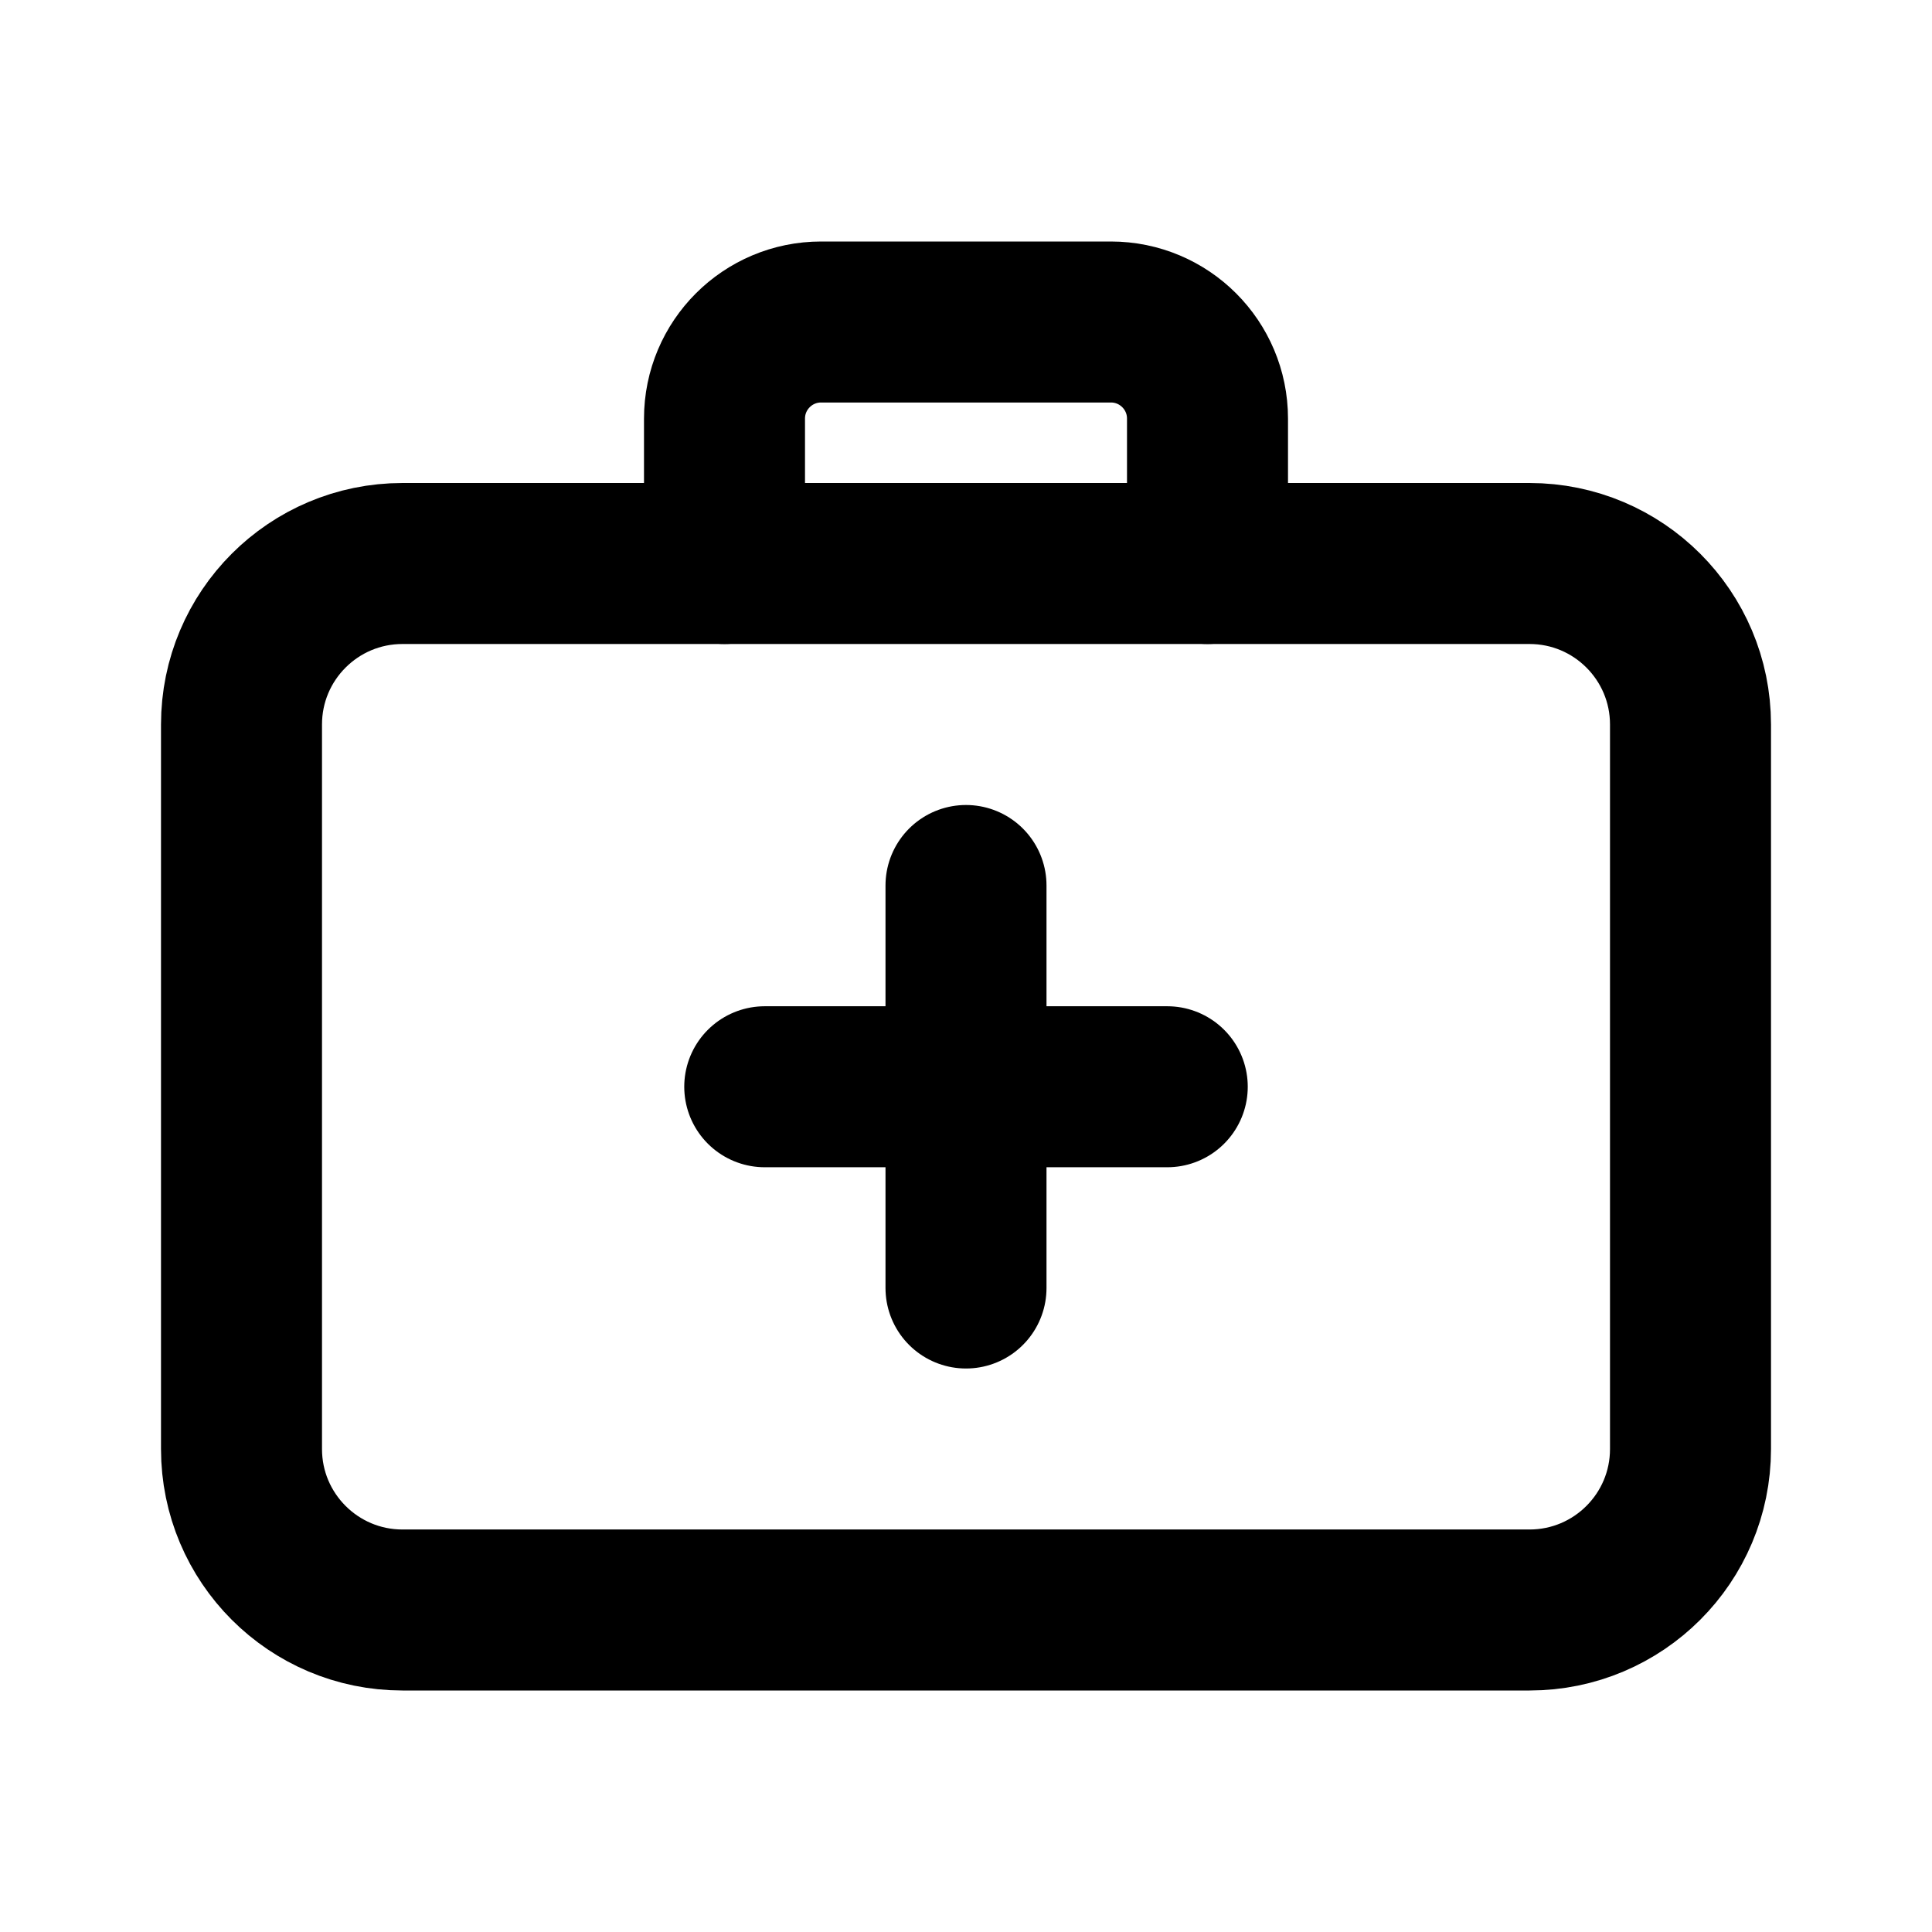
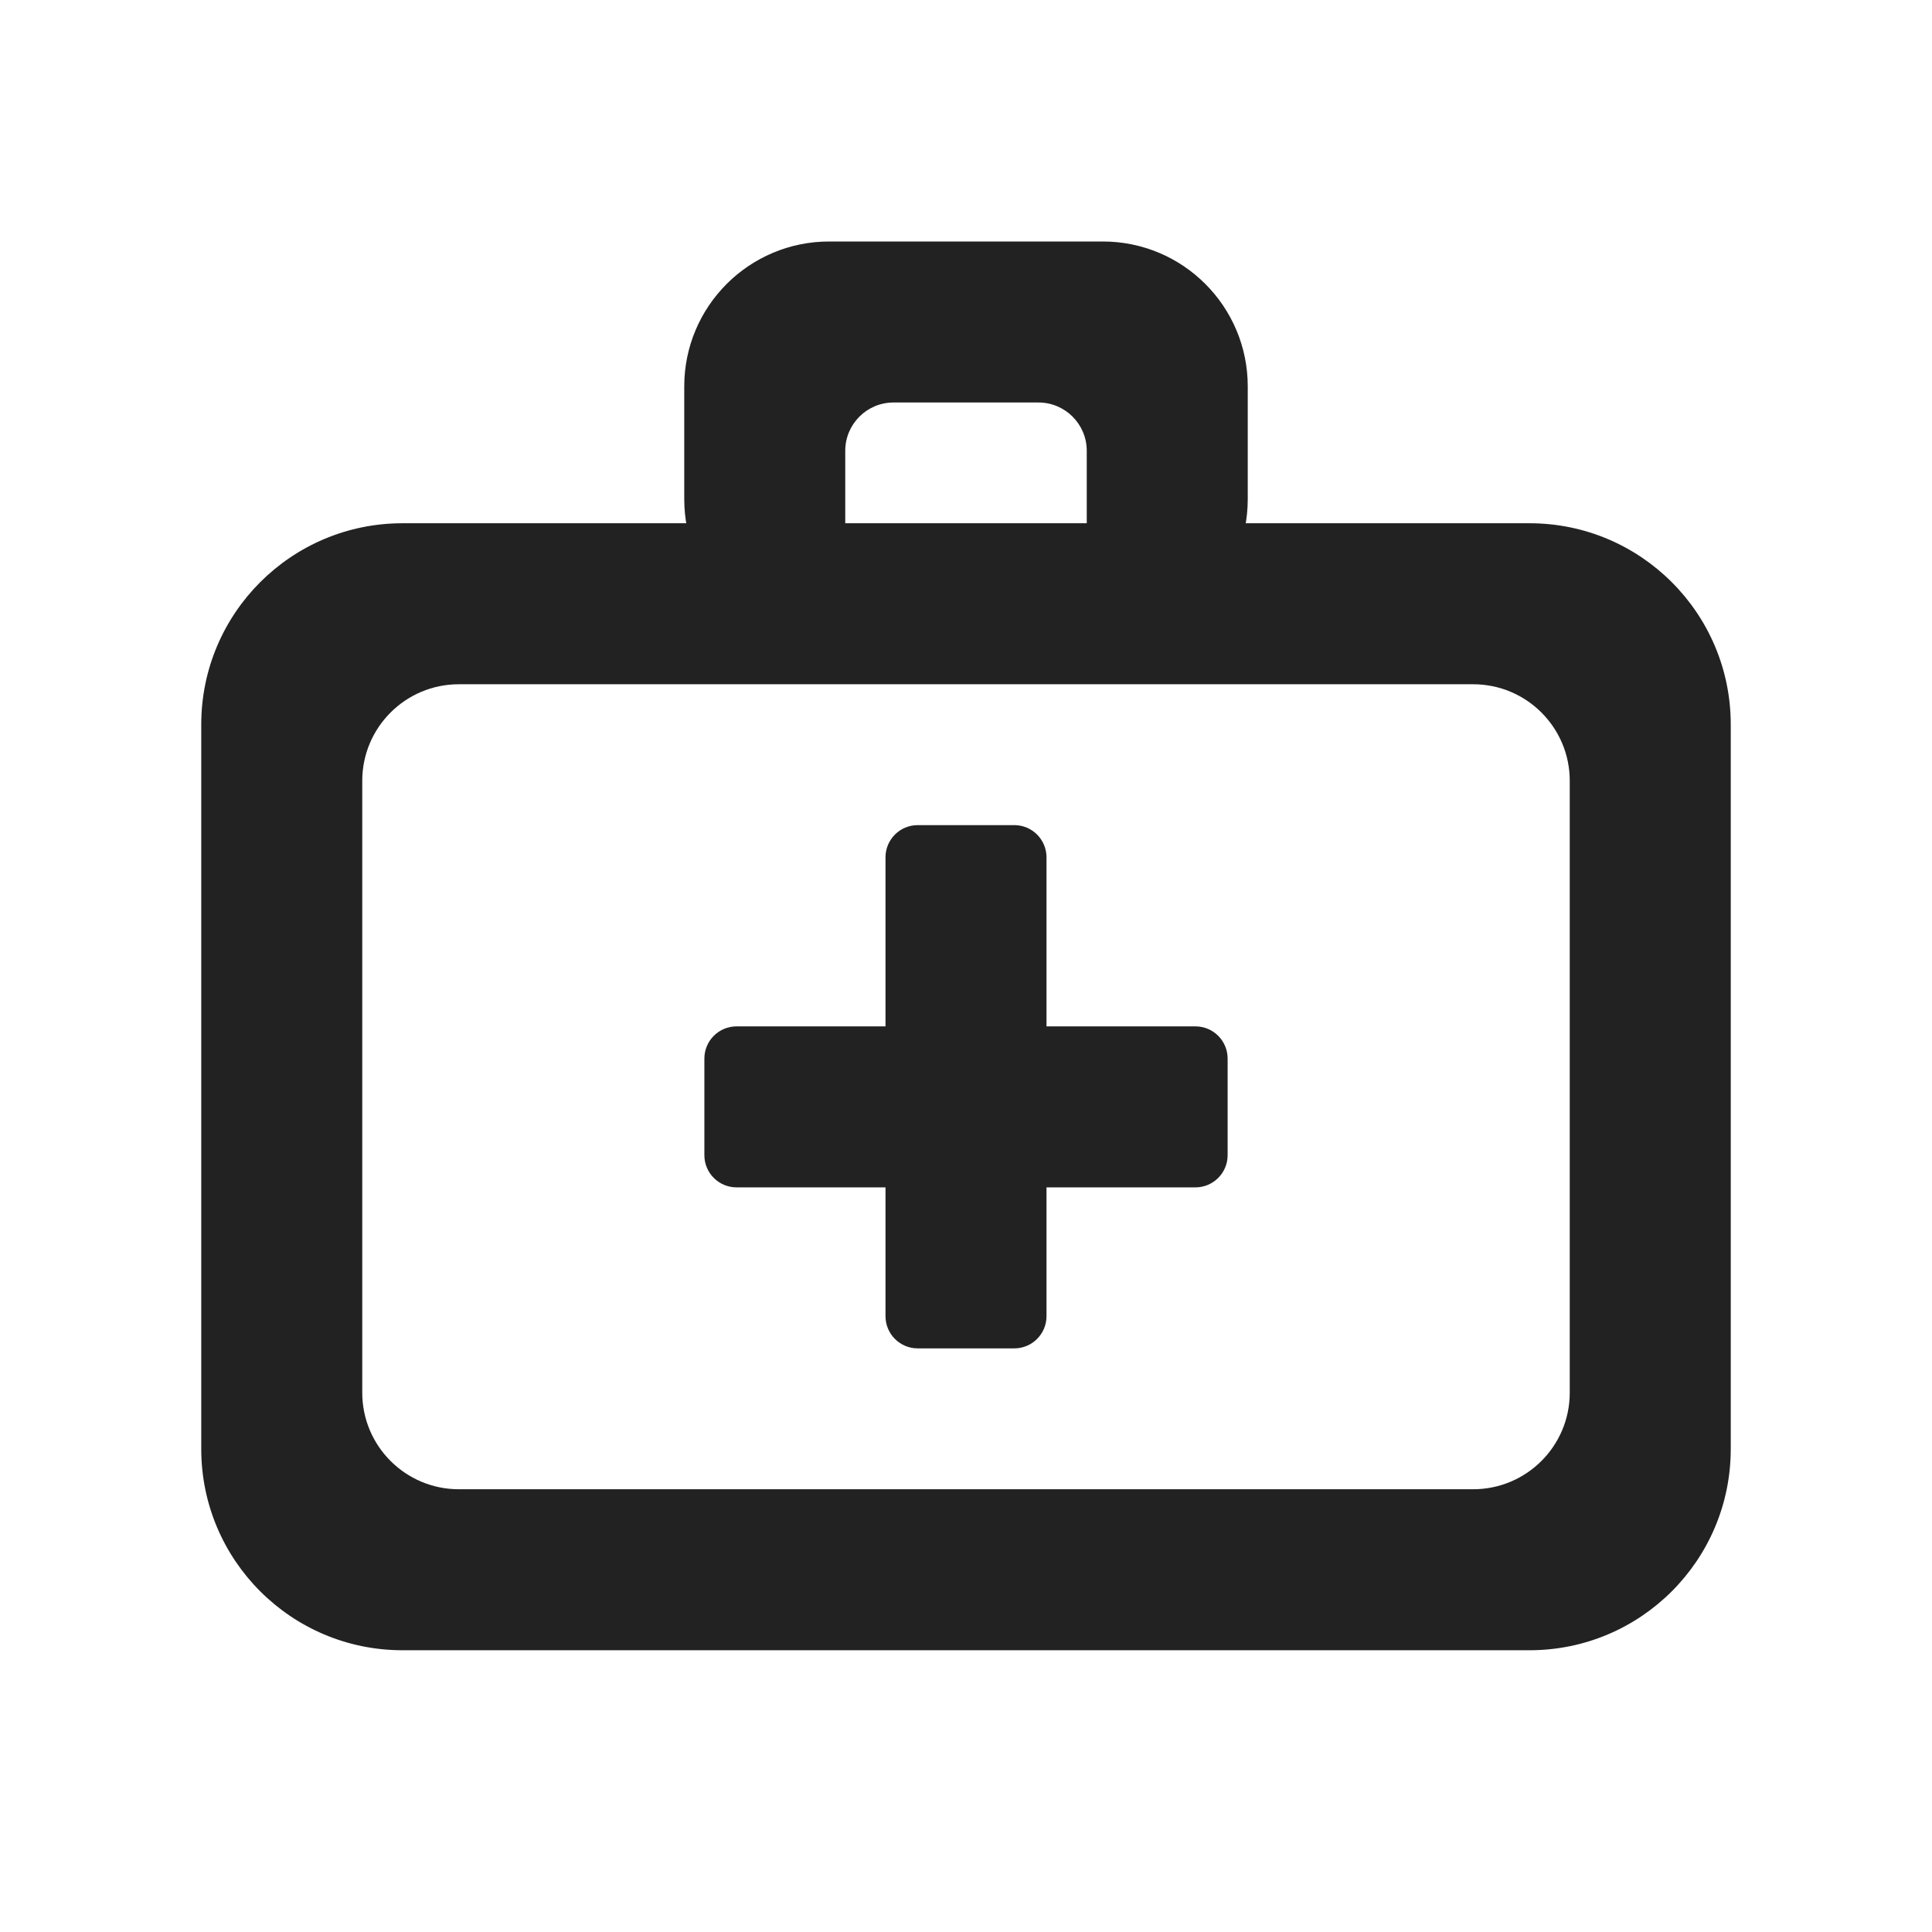
- <svg xmlns="http://www.w3.org/2000/svg" viewBox="0 0 24 24" width="24" height="24" fill="none" stroke="currentColor" stroke-width="2" stroke-linecap="round" stroke-linejoin="round">
-   <rect x="3" y="7" width="18" height="13" rx="2" />
-   <path d="M9 7V5.2A1.2 1.2 0 0 1 10.2 4h3.6A1.2 1.2 0 0 1 15 5.2V7" />
-   <path d="M12 11v5M9.5 13.5h5" />
+ <svg xmlns="http://www.w3.org/2000/svg" viewBox="0 0 24 24" width="24" height="24" fill="#222222">
+   <path fill-rule="evenodd" d="M10.3 3h3.4a1.8 1.8 0 0 1 1.8 1.8v1.4A1.8 1.8 0 0 1 13.7 8h-3.4a1.8 1.8 0 0 1-1.8-1.8V4.8A1.8 1.8 0 0 1 10.3 3Zm.8 2h1.8a.6.6 0 0 1 .6.6v1.8a.6.6 0 0 1-.6.6h-1.8a.6.6 0 0 1-.6-.6V5.6a.6.6 0 0 1 .6-.6Z" />
+   <path fill-rule="evenodd" d="M5 6.5h14A2.5 2.5 0 0 1 21.5 9v9a2.5 2.5 0 0 1-2.5 2.5H5A2.5 2.5 0 0 1 2.5 18V9A2.5 2.5 0 0 1 5 6.5Zm.7 2h12.6a1.2 1.2 0 0 1 1.2 1.2v7.6a1.2 1.2 0 0 1-1.2 1.2H5.7a1.2 1.2 0 0 1-1.2-1.2V9.7a1.2 1.2 0 0 1 1.2-1.2Z" />
+   <rect x="11" y="10.25" width="2" height="6.5" rx=".4" />
+   <rect x="8.75" y="12.75" width="6.5" height="2" rx=".4" />
</svg>
